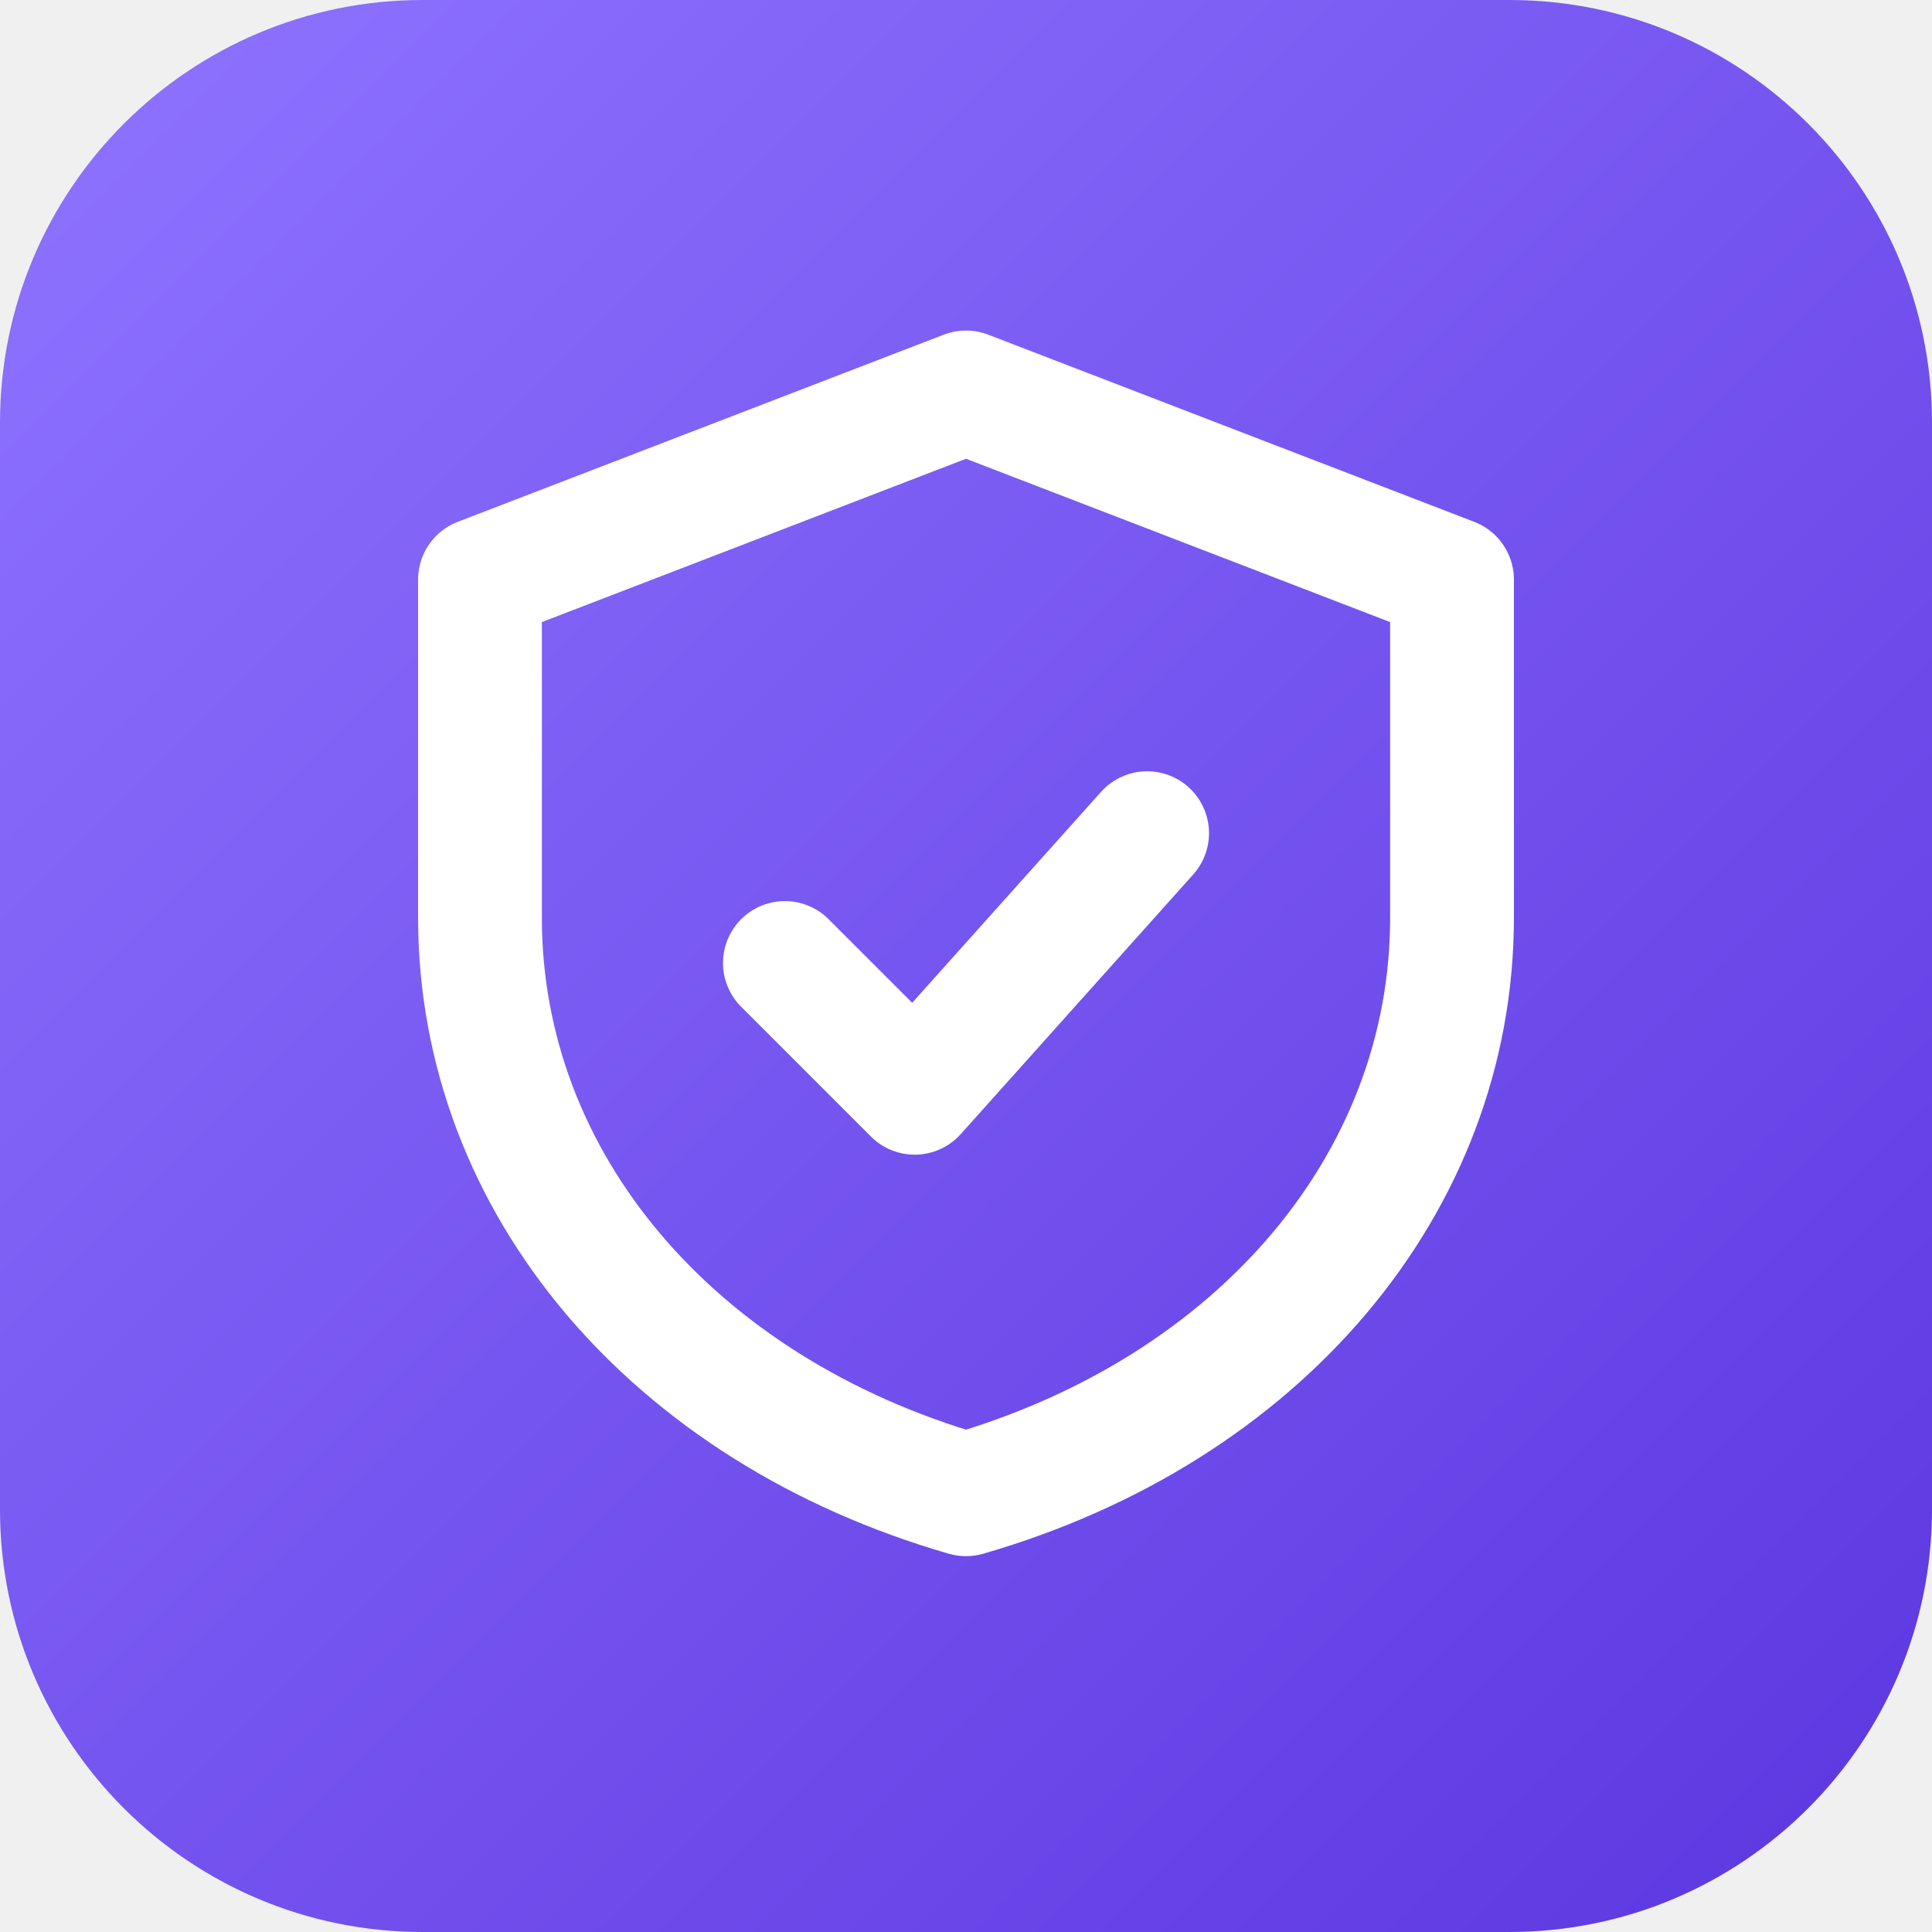
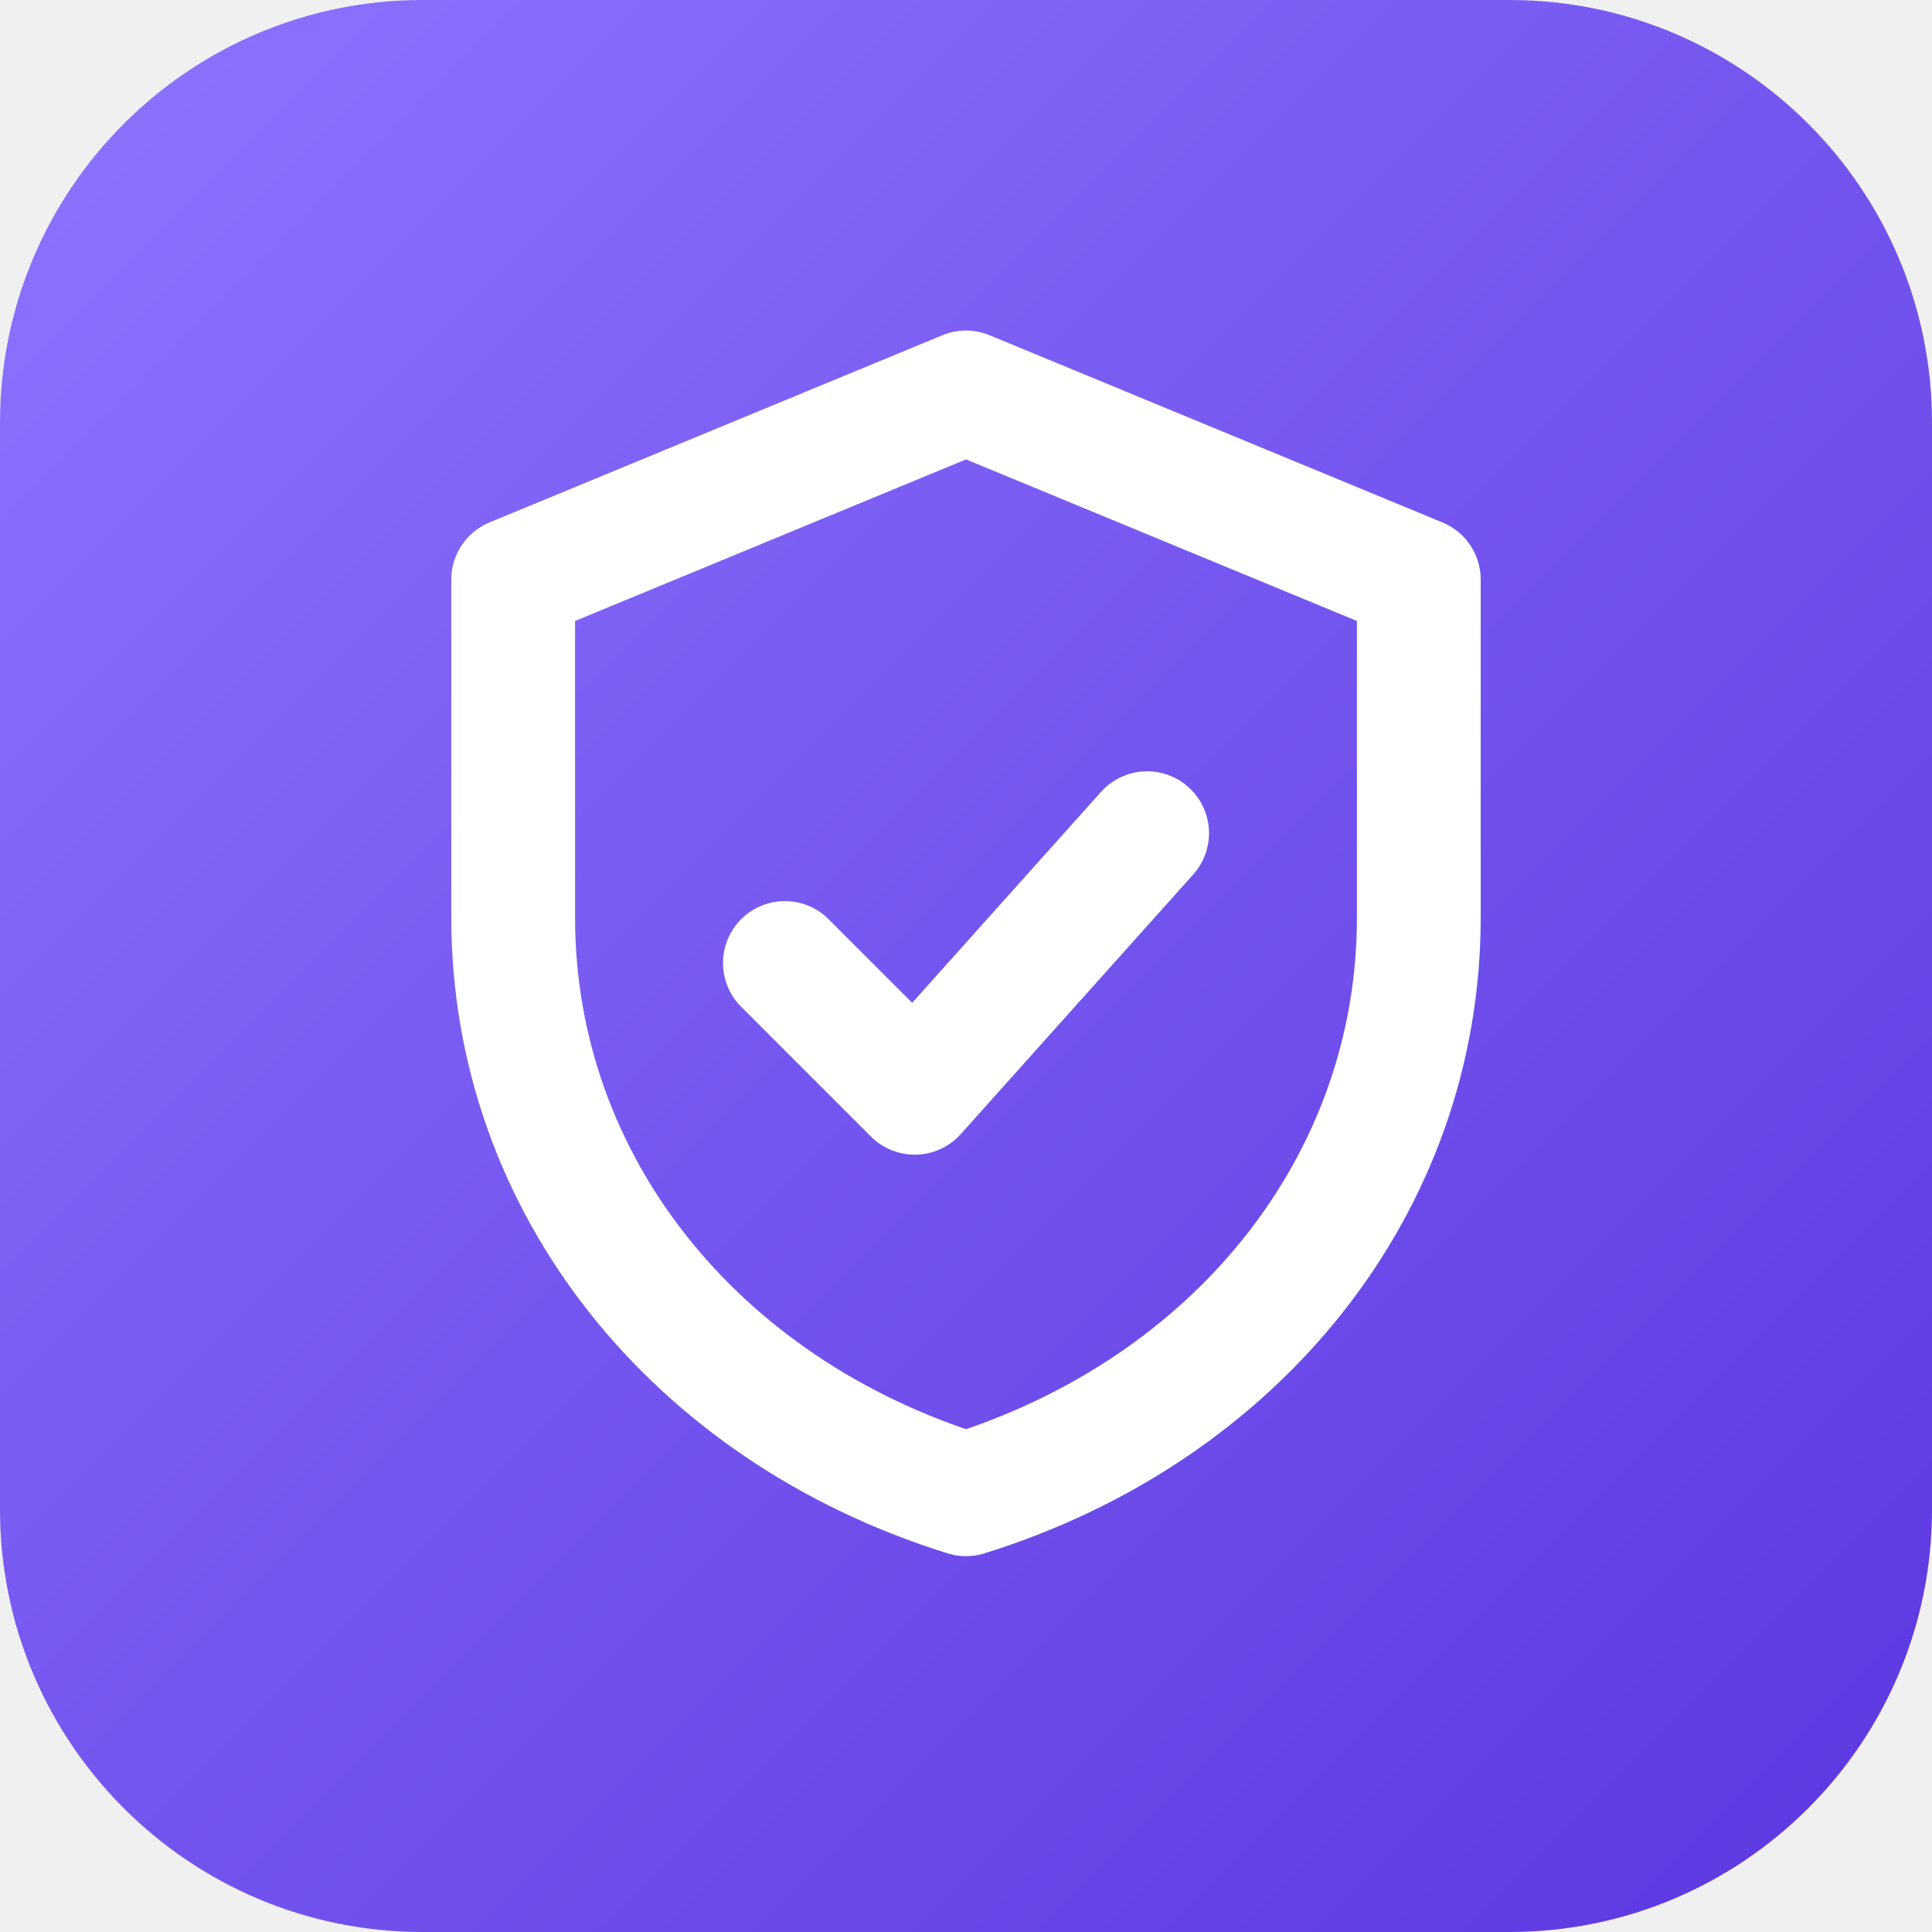
<svg xmlns="http://www.w3.org/2000/svg" viewBox="0 0 64 64" width="64" height="64">
  <defs>
    <linearGradient id="g" x1="0" y1="0" x2="1" y2="1">
      <stop offset="0" stop-color="#8f74ff" />
      <stop offset="1" stop-color="#5b36e0" />
    </linearGradient>
  </defs>
  <rect width="64" height="64" rx="14" fill="url(#g)" />
  <g fill="none" stroke="#ffffff" stroke-width="4.1" stroke-linecap="round" stroke-linejoin="round">
-     <path d="M32 13 15.9 19.2v11.2c0 8.8 6.4 16.3 16.1 19.1 9.7-2.8 16.1-10.3 16.1-19.1V19.2z" />
+     <path d="M32 13 17 19.2v11.2c0 8.8 6 16.3 15 19.1 9-2.8 15-10.3 15-19.1V19.2z" />
    <path d="M26 31.9l4.3 4.3 7.7-8.6" />
  </g>
</svg>
